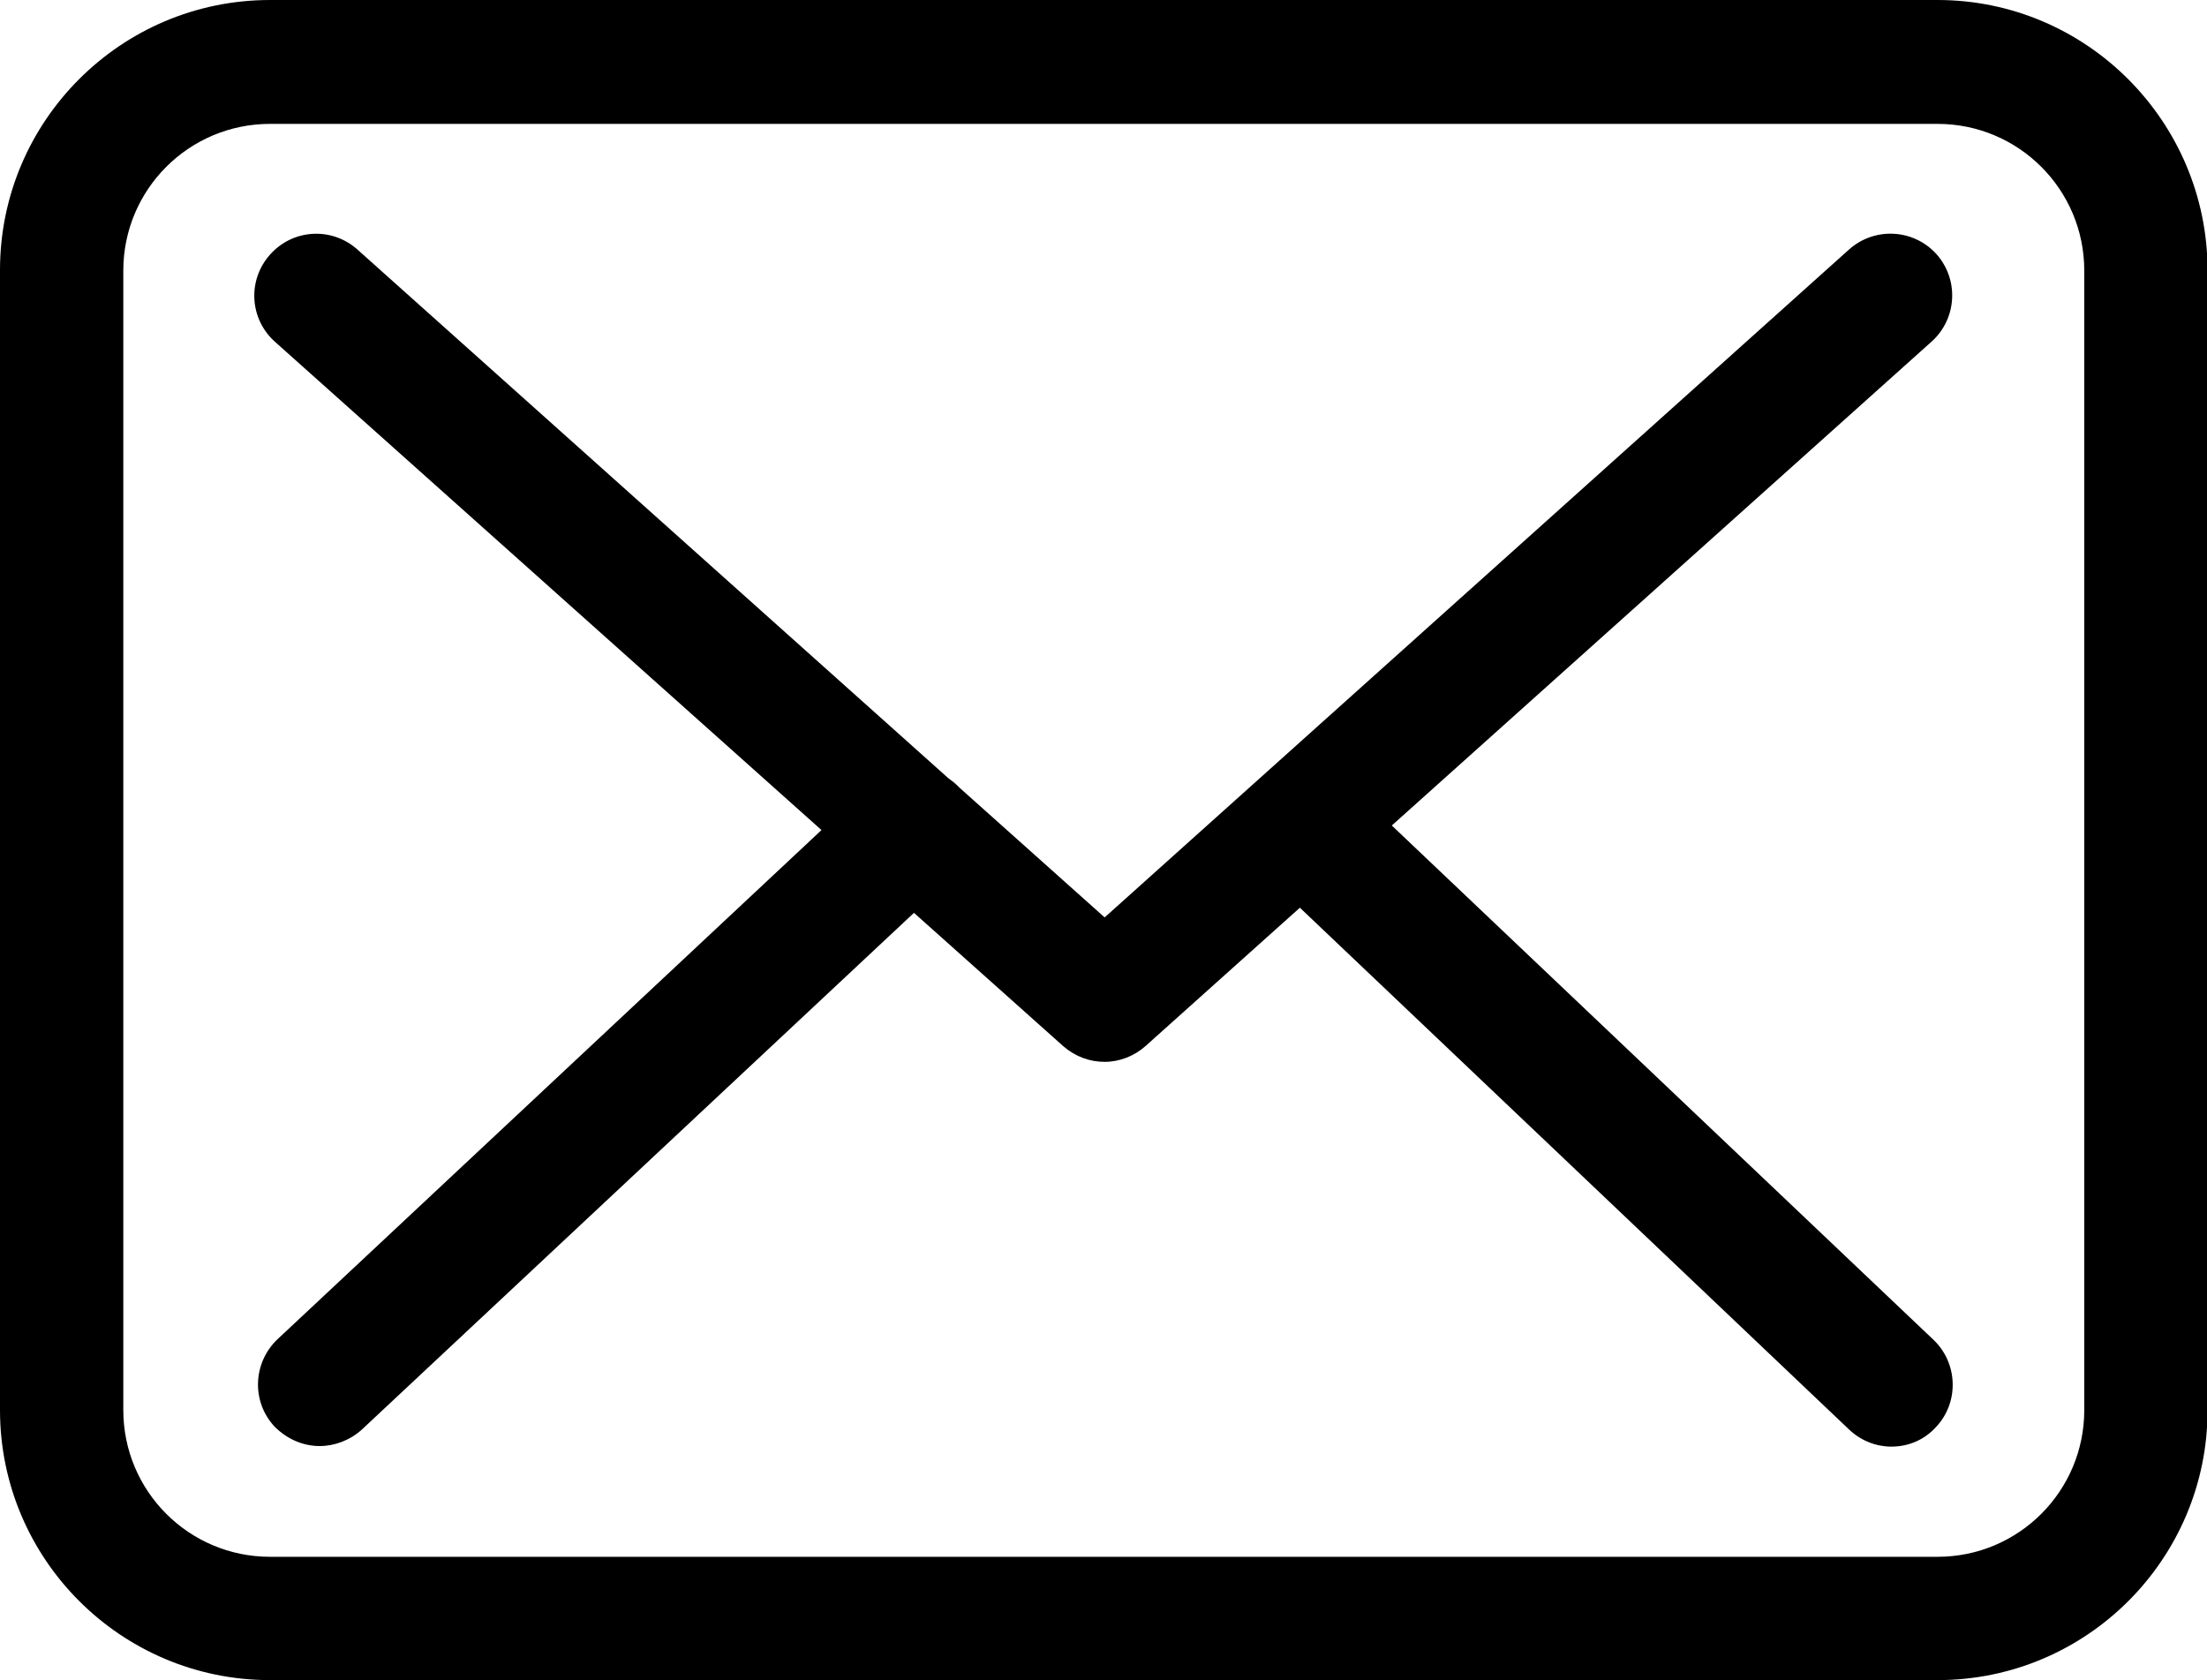
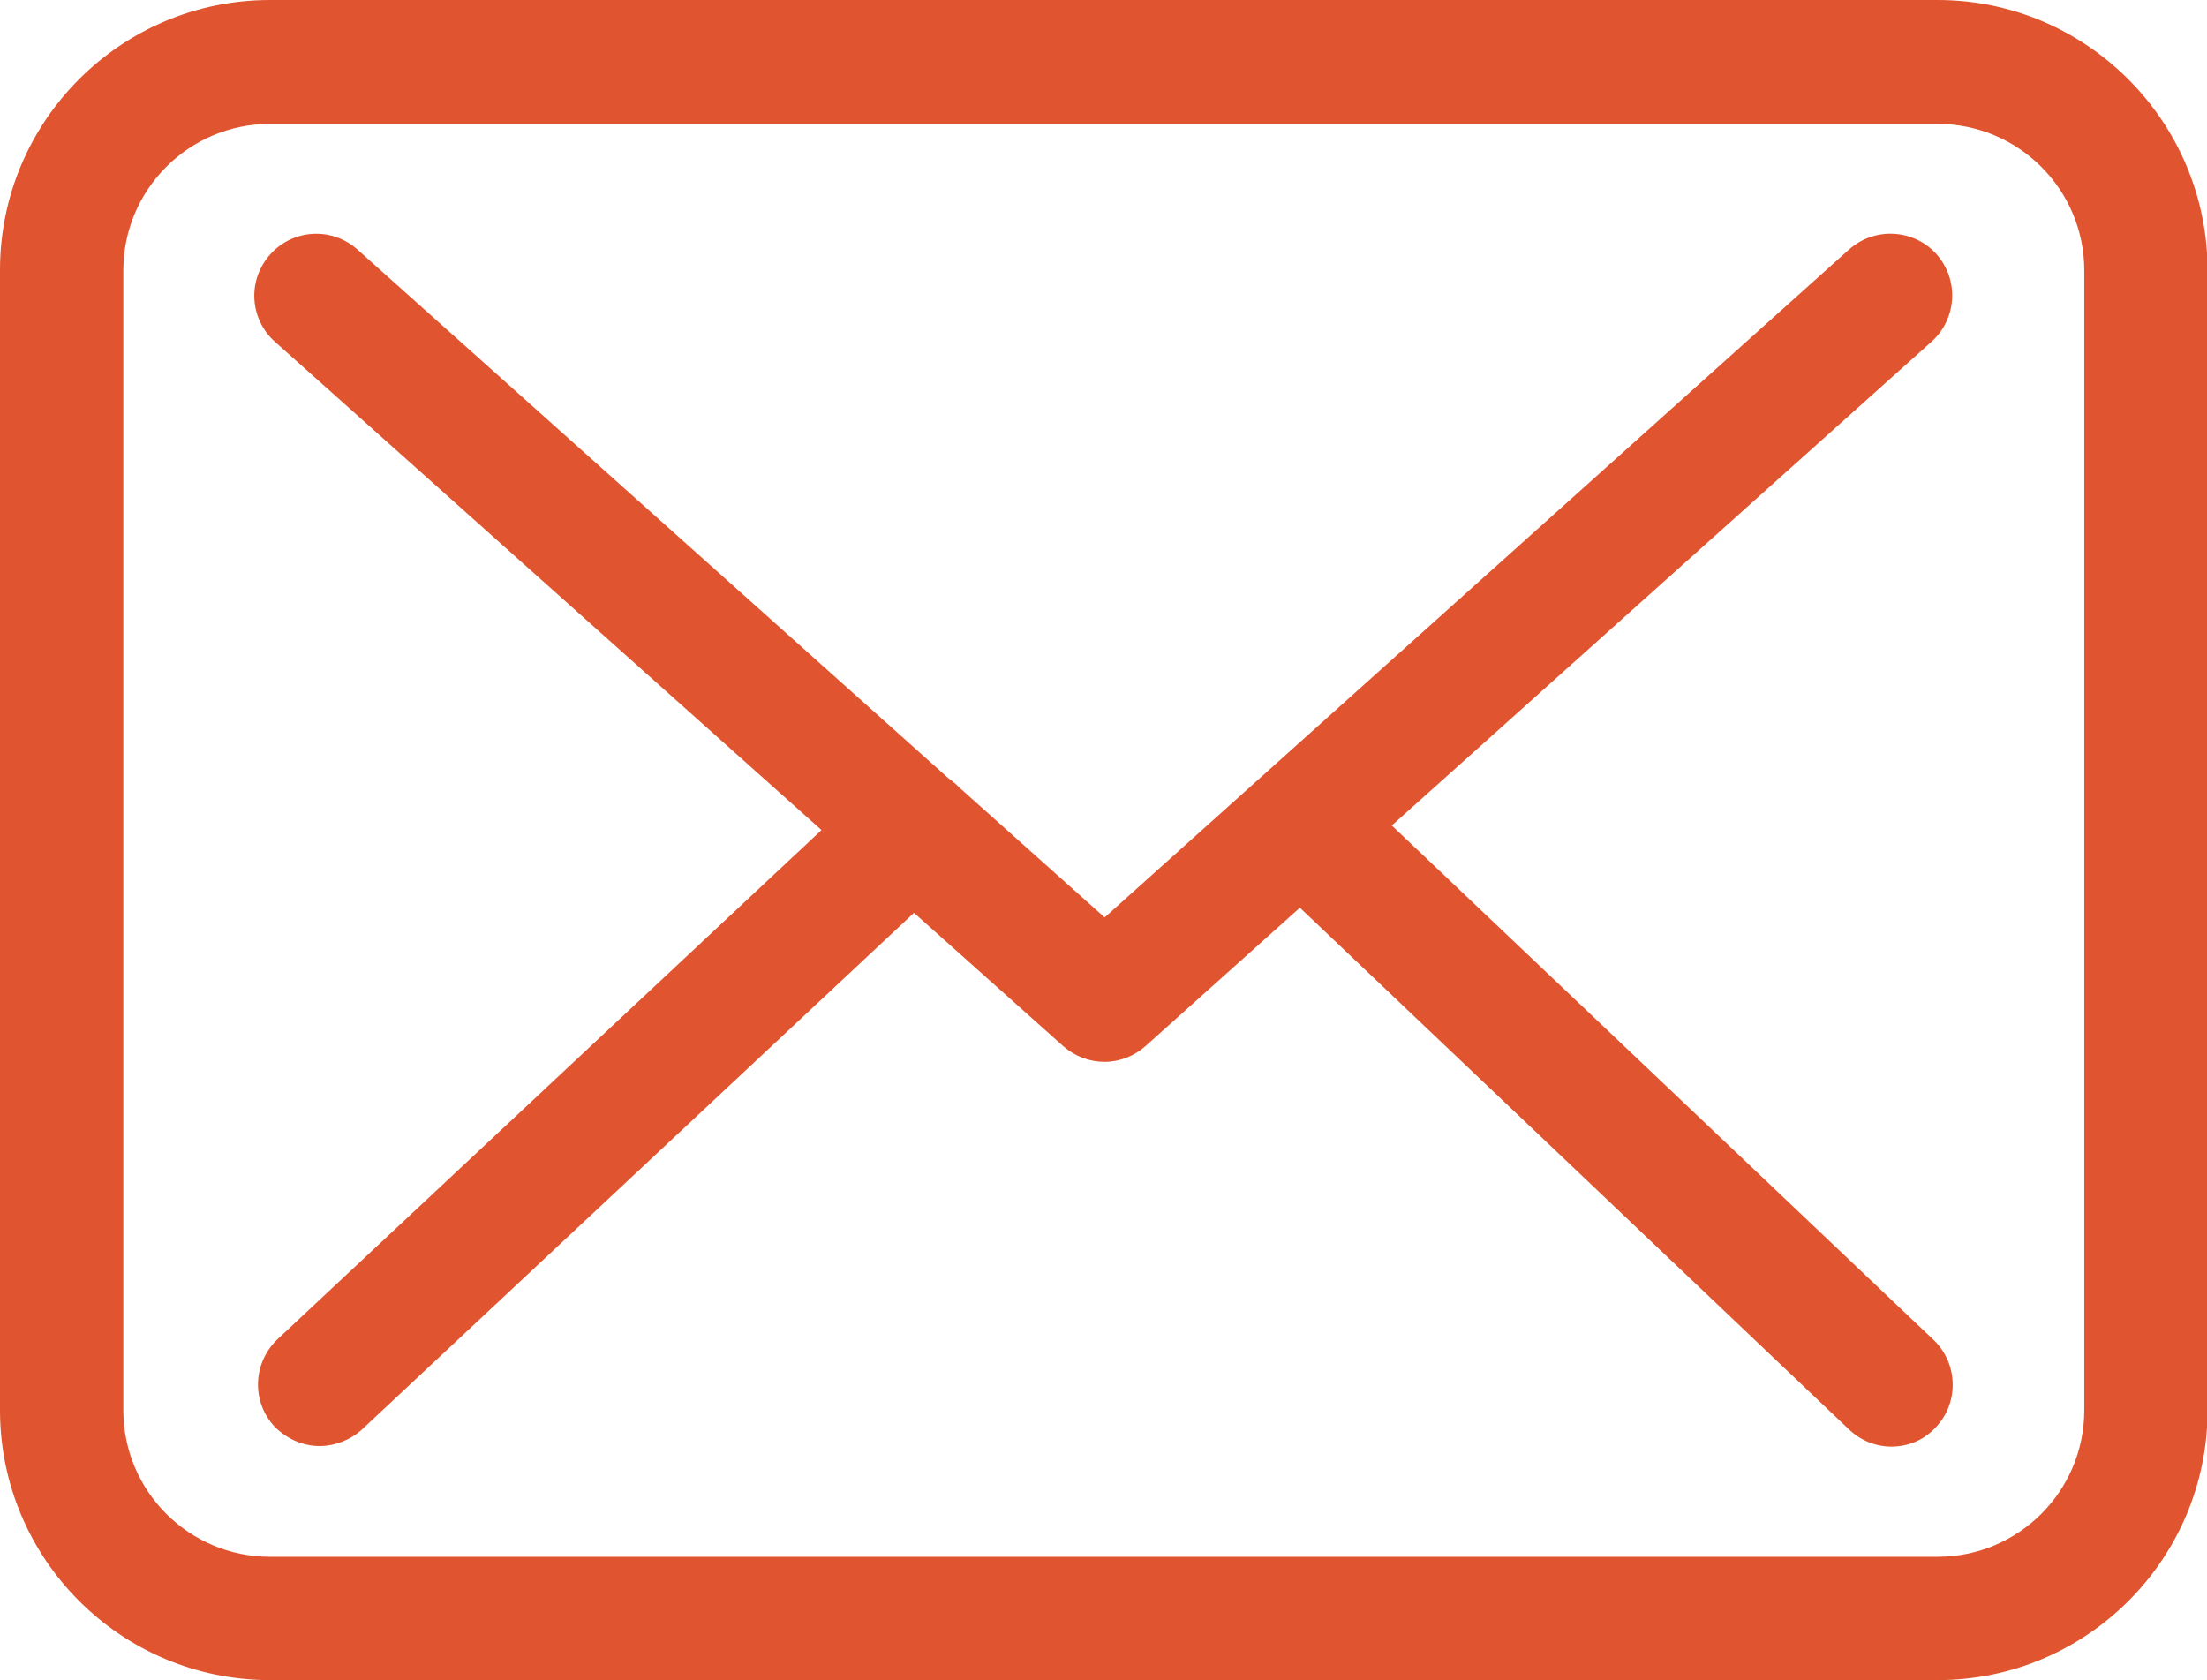
<svg xmlns="http://www.w3.org/2000/svg" version="1.1" id="Слой_1" x="0px" y="0px" viewBox="0 0 386.6 294.2" enable-background="new 0 0 386.6 294.2" xml:space="preserve">
-   <g>
-     <path d="M339.4,0H47.3C21.2,0,0,21.2,0,47.3V247c0,26.1,21.2,47.3,47.3,47.3h292.1c26.1,0,47.3-21.2,47.3-47.3V47.4   C386.7,21.3,365.5,0,339.4,0L339.4,0z M365.1,247c0,14.2-11.5,25.7-25.7,25.7H47.3c-14.2,0-25.7-11.5-25.7-25.7V47.4   c0-14.2,11.5-25.7,25.7-25.7h292.1c14.2,0,25.7,11.5,25.7,25.7L365.1,247L365.1,247z M365.1,247" />
-     <path d="M243.8,144.6l94.6-84.8c4.4-4,4.8-10.8,0.8-15.3c-4-4.4-10.8-4.8-15.3-0.8l-130.4,117l-25.4-22.7c-0.1-0.1-0.2-0.2-0.2-0.2   c-0.6-0.6-1.1-1-1.8-1.5L62.6,43.7c-4.5-4-11.3-3.6-15.3,0.9c-4,4.5-3.6,11.3,0.9,15.3l95.7,85.5l-95.3,89.2   c-4.3,4.1-4.6,10.9-0.5,15.3c2.2,2.2,5,3.4,7.9,3.4c2.6,0,5.3-1,7.4-2.9l96.7-90.5l26.2,23.4c2.1,1.8,4.6,2.7,7.2,2.7   c2.6,0,5.2-1,7.2-2.8l27-24.2l96.2,91.4c2.1,2,4.8,3,7.4,3c2.9,0,5.7-1.1,7.8-3.4c4.1-4.3,3.9-11.2-0.4-15.3L243.8,144.6z    M243.8,144.6" />
+   <defs id="defs11" />
+   <g id="g3" style="fill:#e0552f">
+     <path d="M339.4,0H47.3C21.2,0,0,21.2,0,47.3V247c0,26.1,21.2,47.3,47.3,47.3h292.1c26.1,0,47.3-21.2,47.3-47.3V47.4   C386.7,21.3,365.5,0,339.4,0L339.4,0z M365.1,247c0,14.2-11.5,25.7-25.7,25.7H47.3c-14.2,0-25.7-11.5-25.7-25.7V47.4   c0-14.2,11.5-25.7,25.7-25.7h292.1c14.2,0,25.7,11.5,25.7,25.7L365.1,247L365.1,247z M365.1,247" id="path5" style="fill:#e0552f" />
+     <path d="M243.8,144.6l94.6-84.8c4.4-4,4.8-10.8,0.8-15.3c-4-4.4-10.8-4.8-15.3-0.8l-130.4,117l-25.4-22.7c-0.1-0.1-0.2-0.2-0.2-0.2   c-0.6-0.6-1.1-1-1.8-1.5L62.6,43.7c-4.5-4-11.3-3.6-15.3,0.9c-4,4.5-3.6,11.3,0.9,15.3l95.7,85.5l-95.3,89.2   c-4.3,4.1-4.6,10.9-0.5,15.3c2.2,2.2,5,3.4,7.9,3.4c2.6,0,5.3-1,7.4-2.9l96.7-90.5l26.2,23.4c2.1,1.8,4.6,2.7,7.2,2.7   c2.6,0,5.2-1,7.2-2.8l27-24.2l96.2,91.4c2.1,2,4.8,3,7.4,3c2.9,0,5.7-1.1,7.8-3.4c4.1-4.3,3.9-11.2-0.4-15.3L243.8,144.6z    M243.8,144.6" id="path7" style="fill:#e0552f" />
  </g>
</svg>
